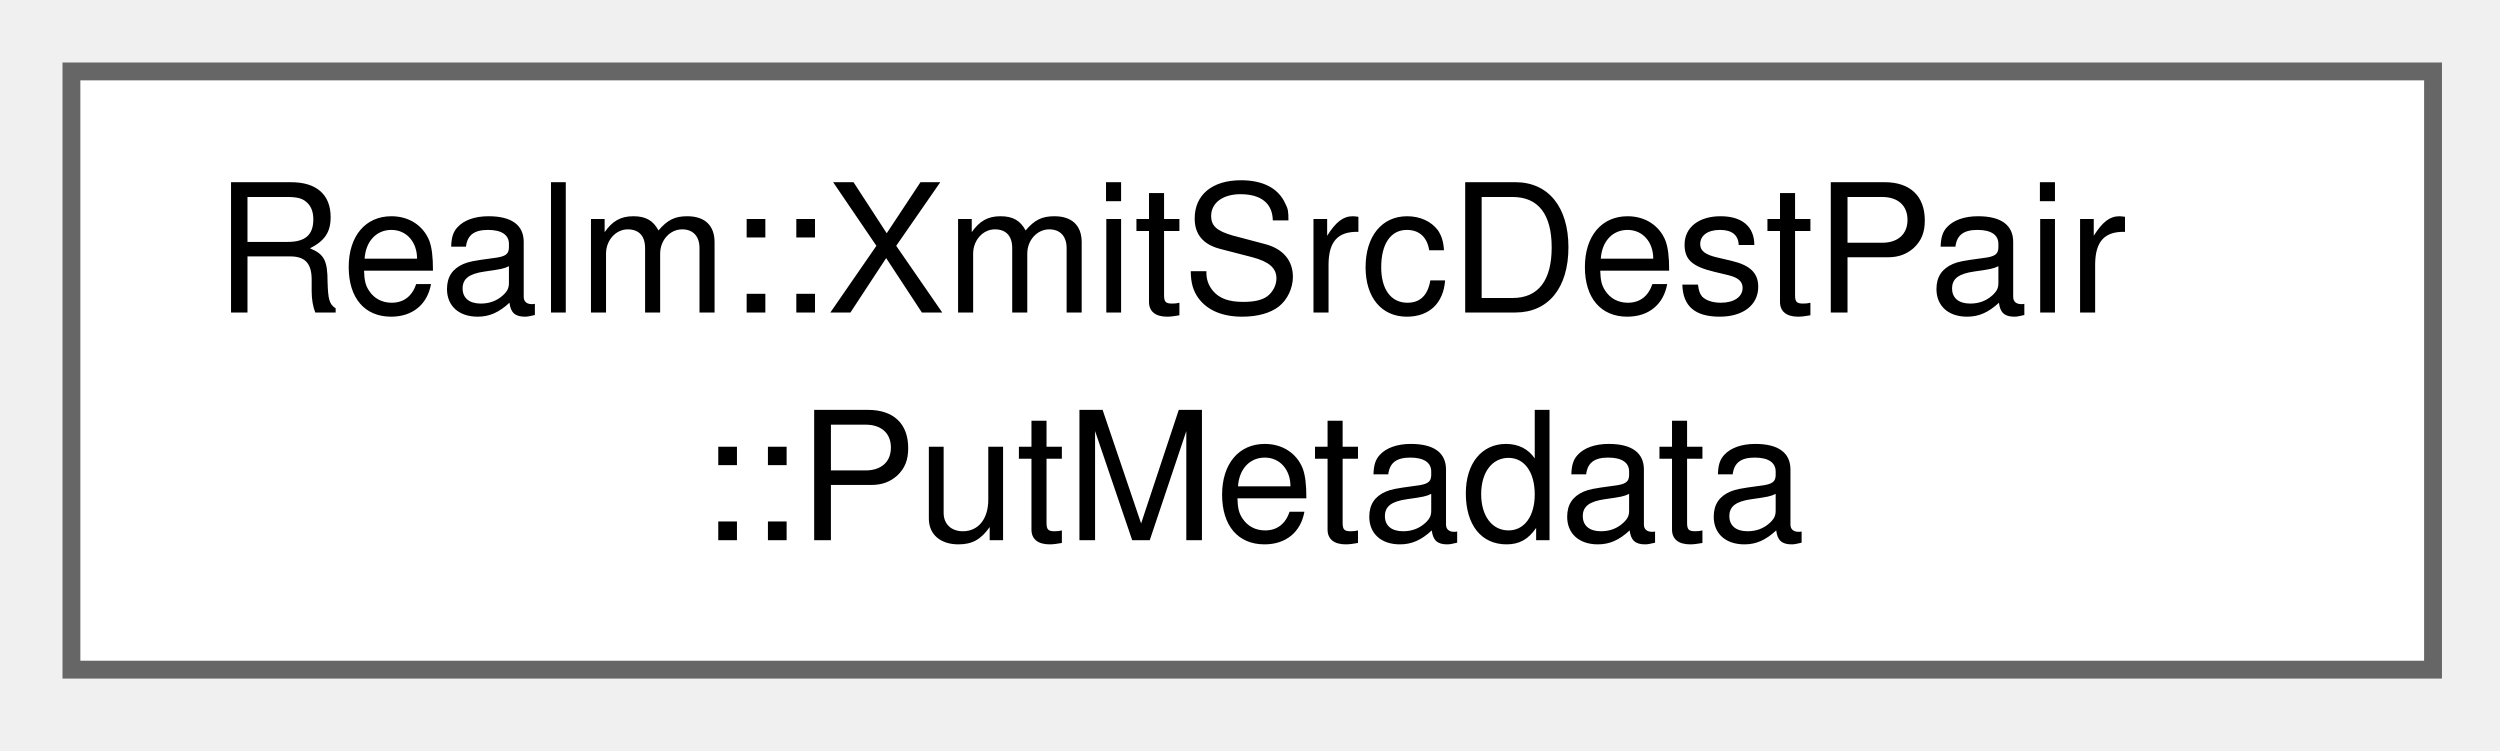
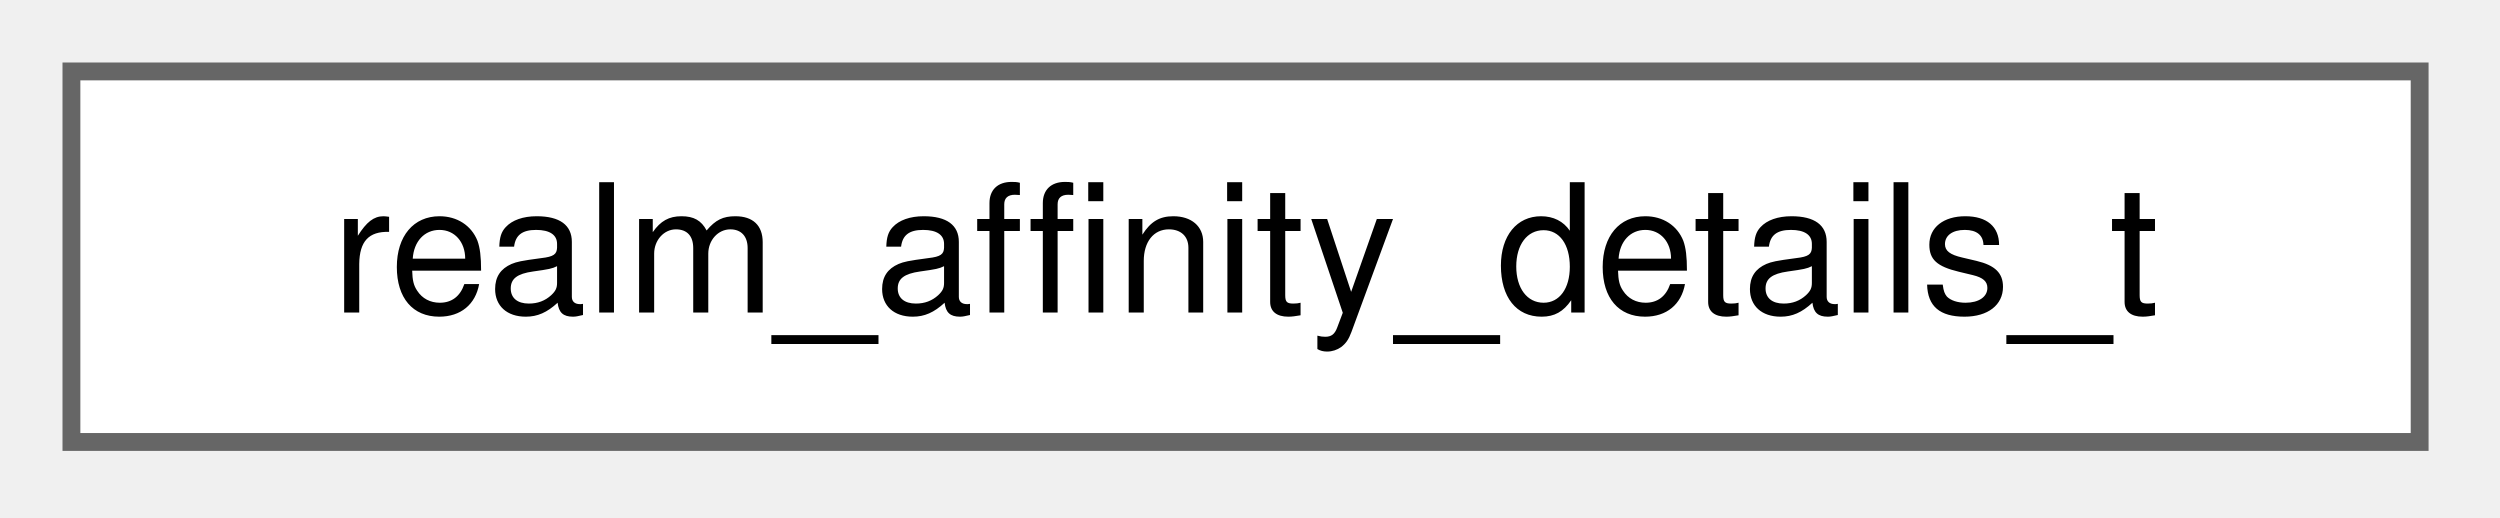
- <svg xmlns="http://www.w3.org/2000/svg" xmlns:xlink="http://www.w3.org/1999/xlink" width="140pt" height="42pt" viewBox="0.00 0.00 140.00 42.00">
-   <g id="graph0" class="graph" transform="scale(1 1) rotate(0) translate(4 37.5)">
+ <svg xmlns="http://www.w3.org/2000/svg" xmlns:xlink="http://www.w3.org/1999/xlink" width="140pt" height="29pt" viewBox="0.00 0.00 140.00 29.00">
+   <g id="graph0" class="graph" transform="scale(1 1) rotate(0) translate(4 24.75)">
    <g id="Node000000" class="node">
      <g id="a_Node000000">
-         <a xlink:href="structRealm_1_1XmitSrcDestPair_1_1PutMetadata.html" target="_top" xlink:title=" ">
-           <polygon fill="white" stroke="#666666" points="132.25,-33.5 0,-33.5 0,0 132.25,0 132.25,-33.5" />
-           <text xml:space="preserve" text-anchor="start" x="8" y="-20" font-family="Helvetica,sans-Serif" font-size="10.00">Realm::XmitSrcDestPair</text>
-           <text xml:space="preserve" text-anchor="middle" x="66.12" y="-7.25" font-family="Helvetica,sans-Serif" font-size="10.00">::PutMetadata</text>
+         <a xlink:href="structrealm__affinity__details__t.html" target="_top" xlink:title=" ">
+           <polygon fill="white" stroke="#666666" points="131.5,-20.75 0,-20.75 0,0 131.5,0 131.5,-20.75" />
+           <text xml:space="preserve" text-anchor="middle" x="65.75" y="-7.25" font-family="Helvetica,sans-Serif" font-size="10.00">realm_affinity_details_t</text>
        </a>
      </g>
    </g>
  </g>
</svg>
